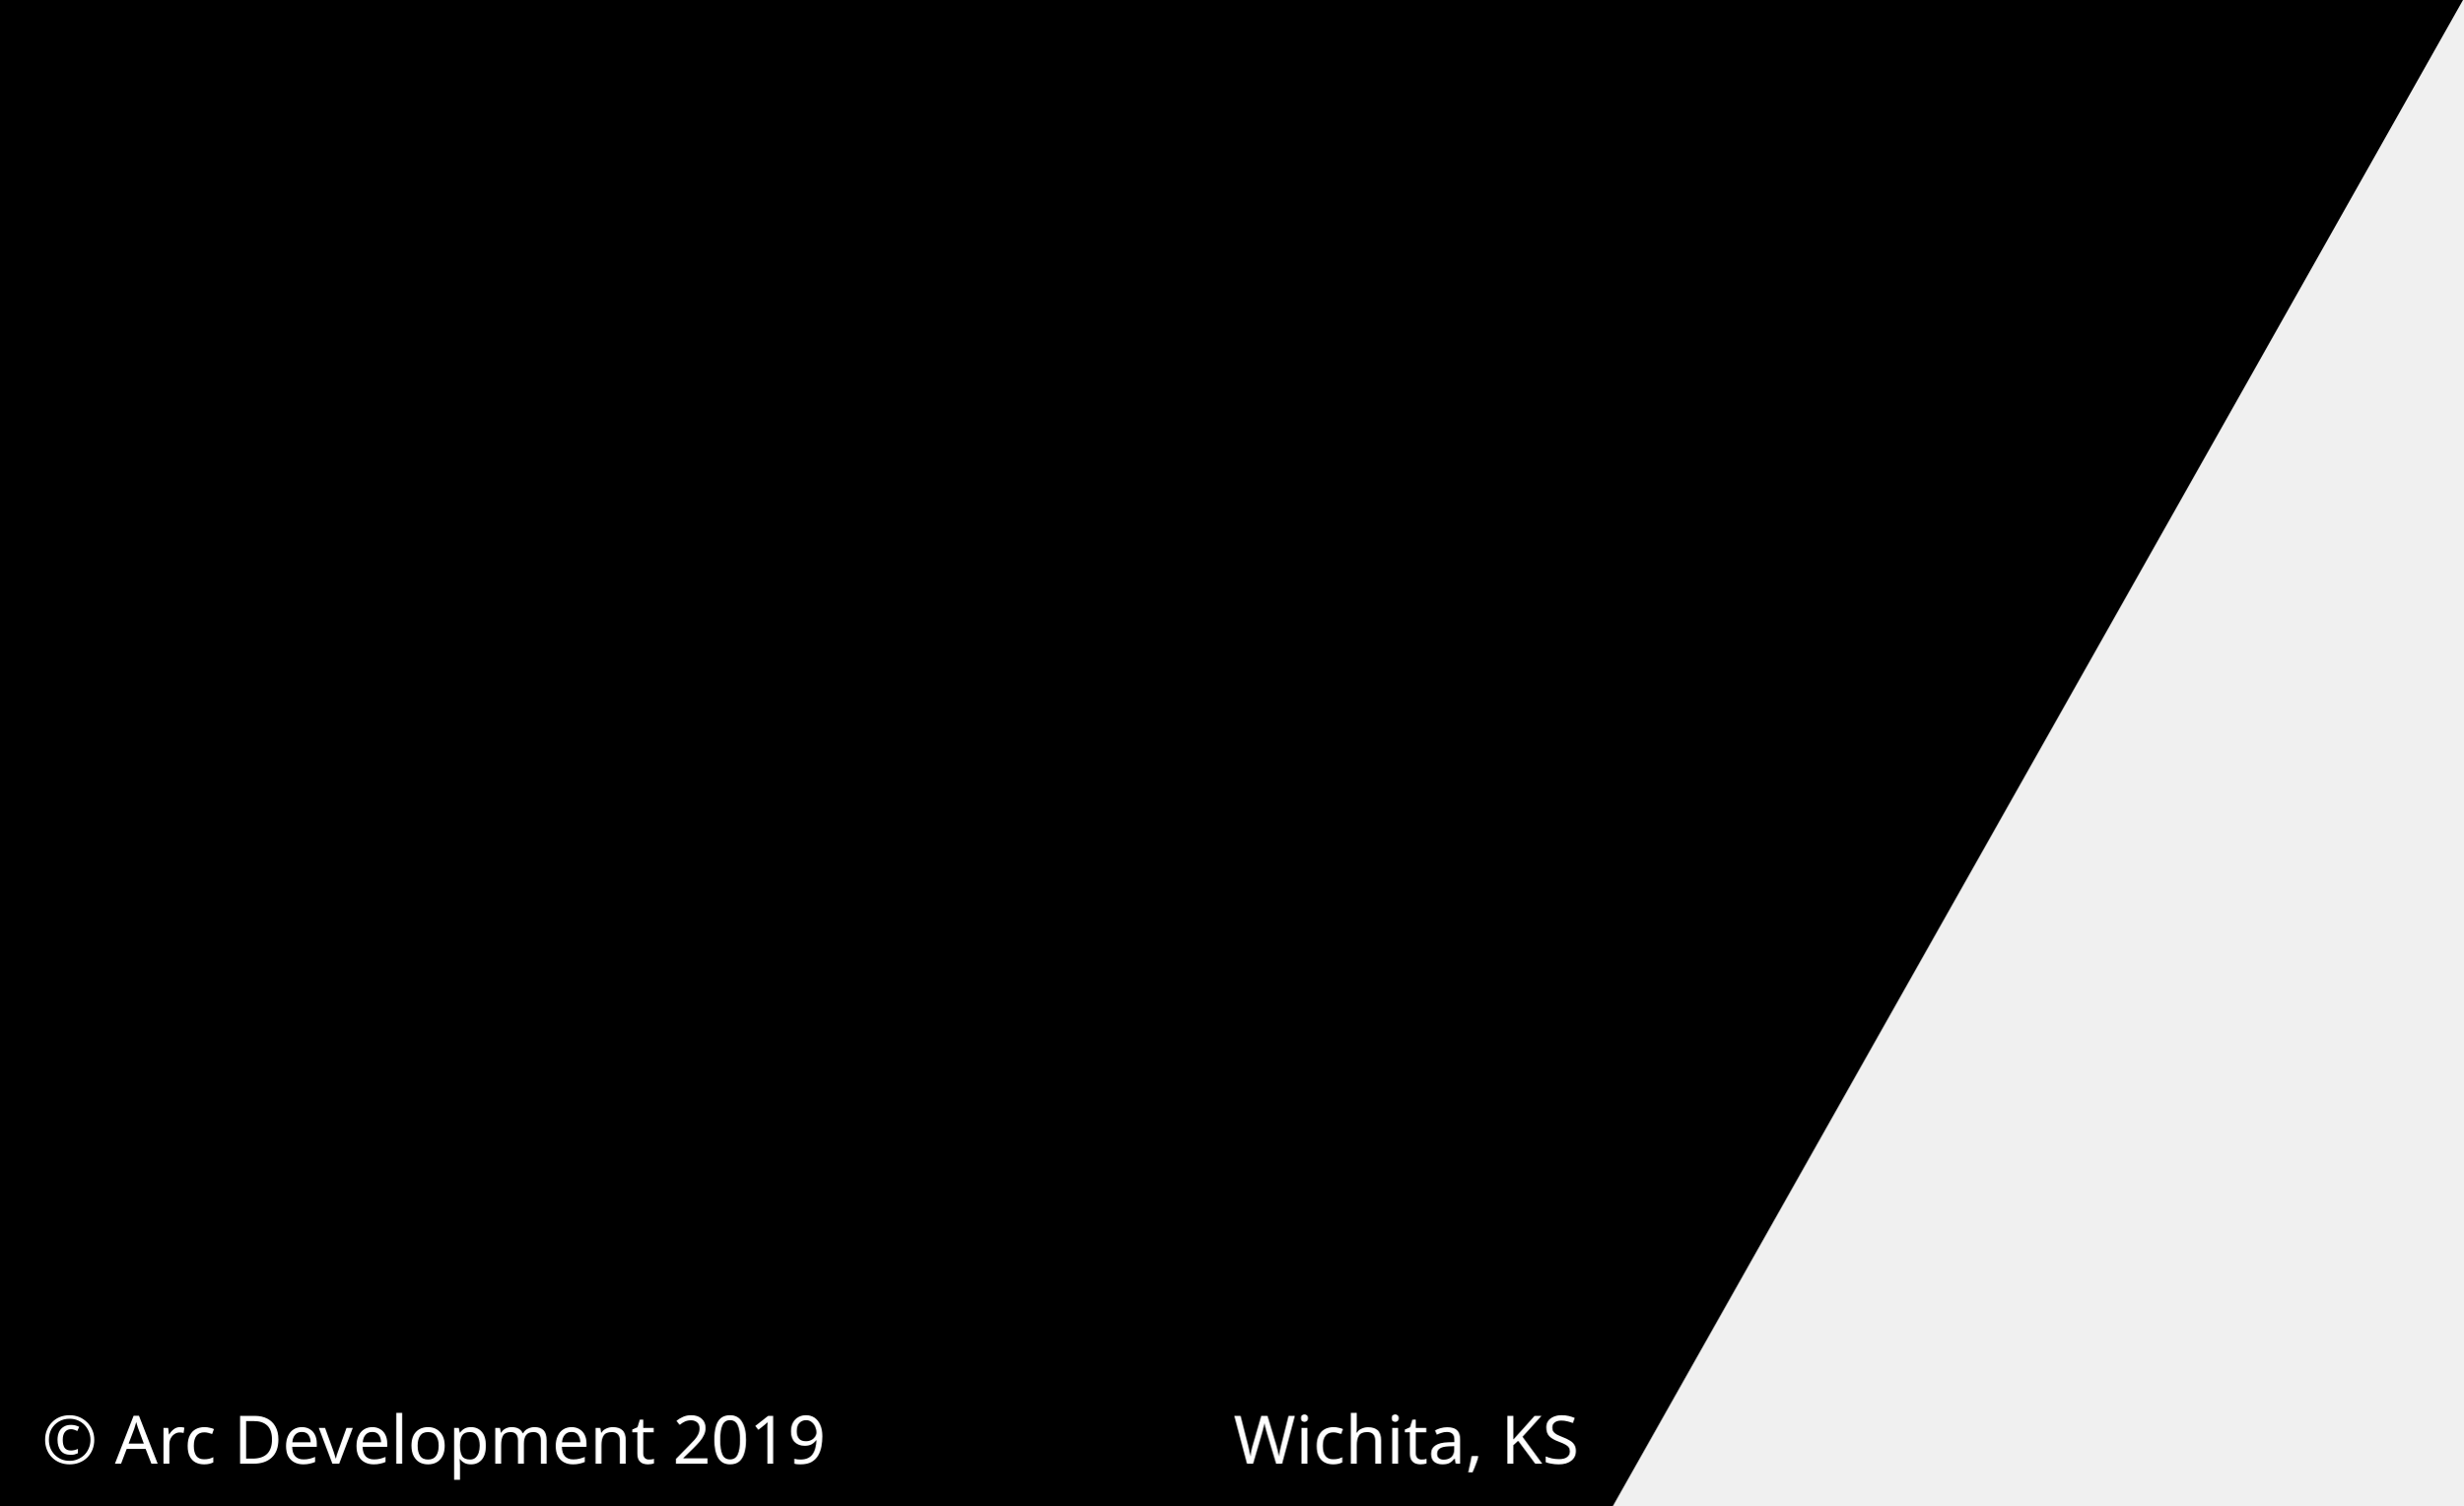
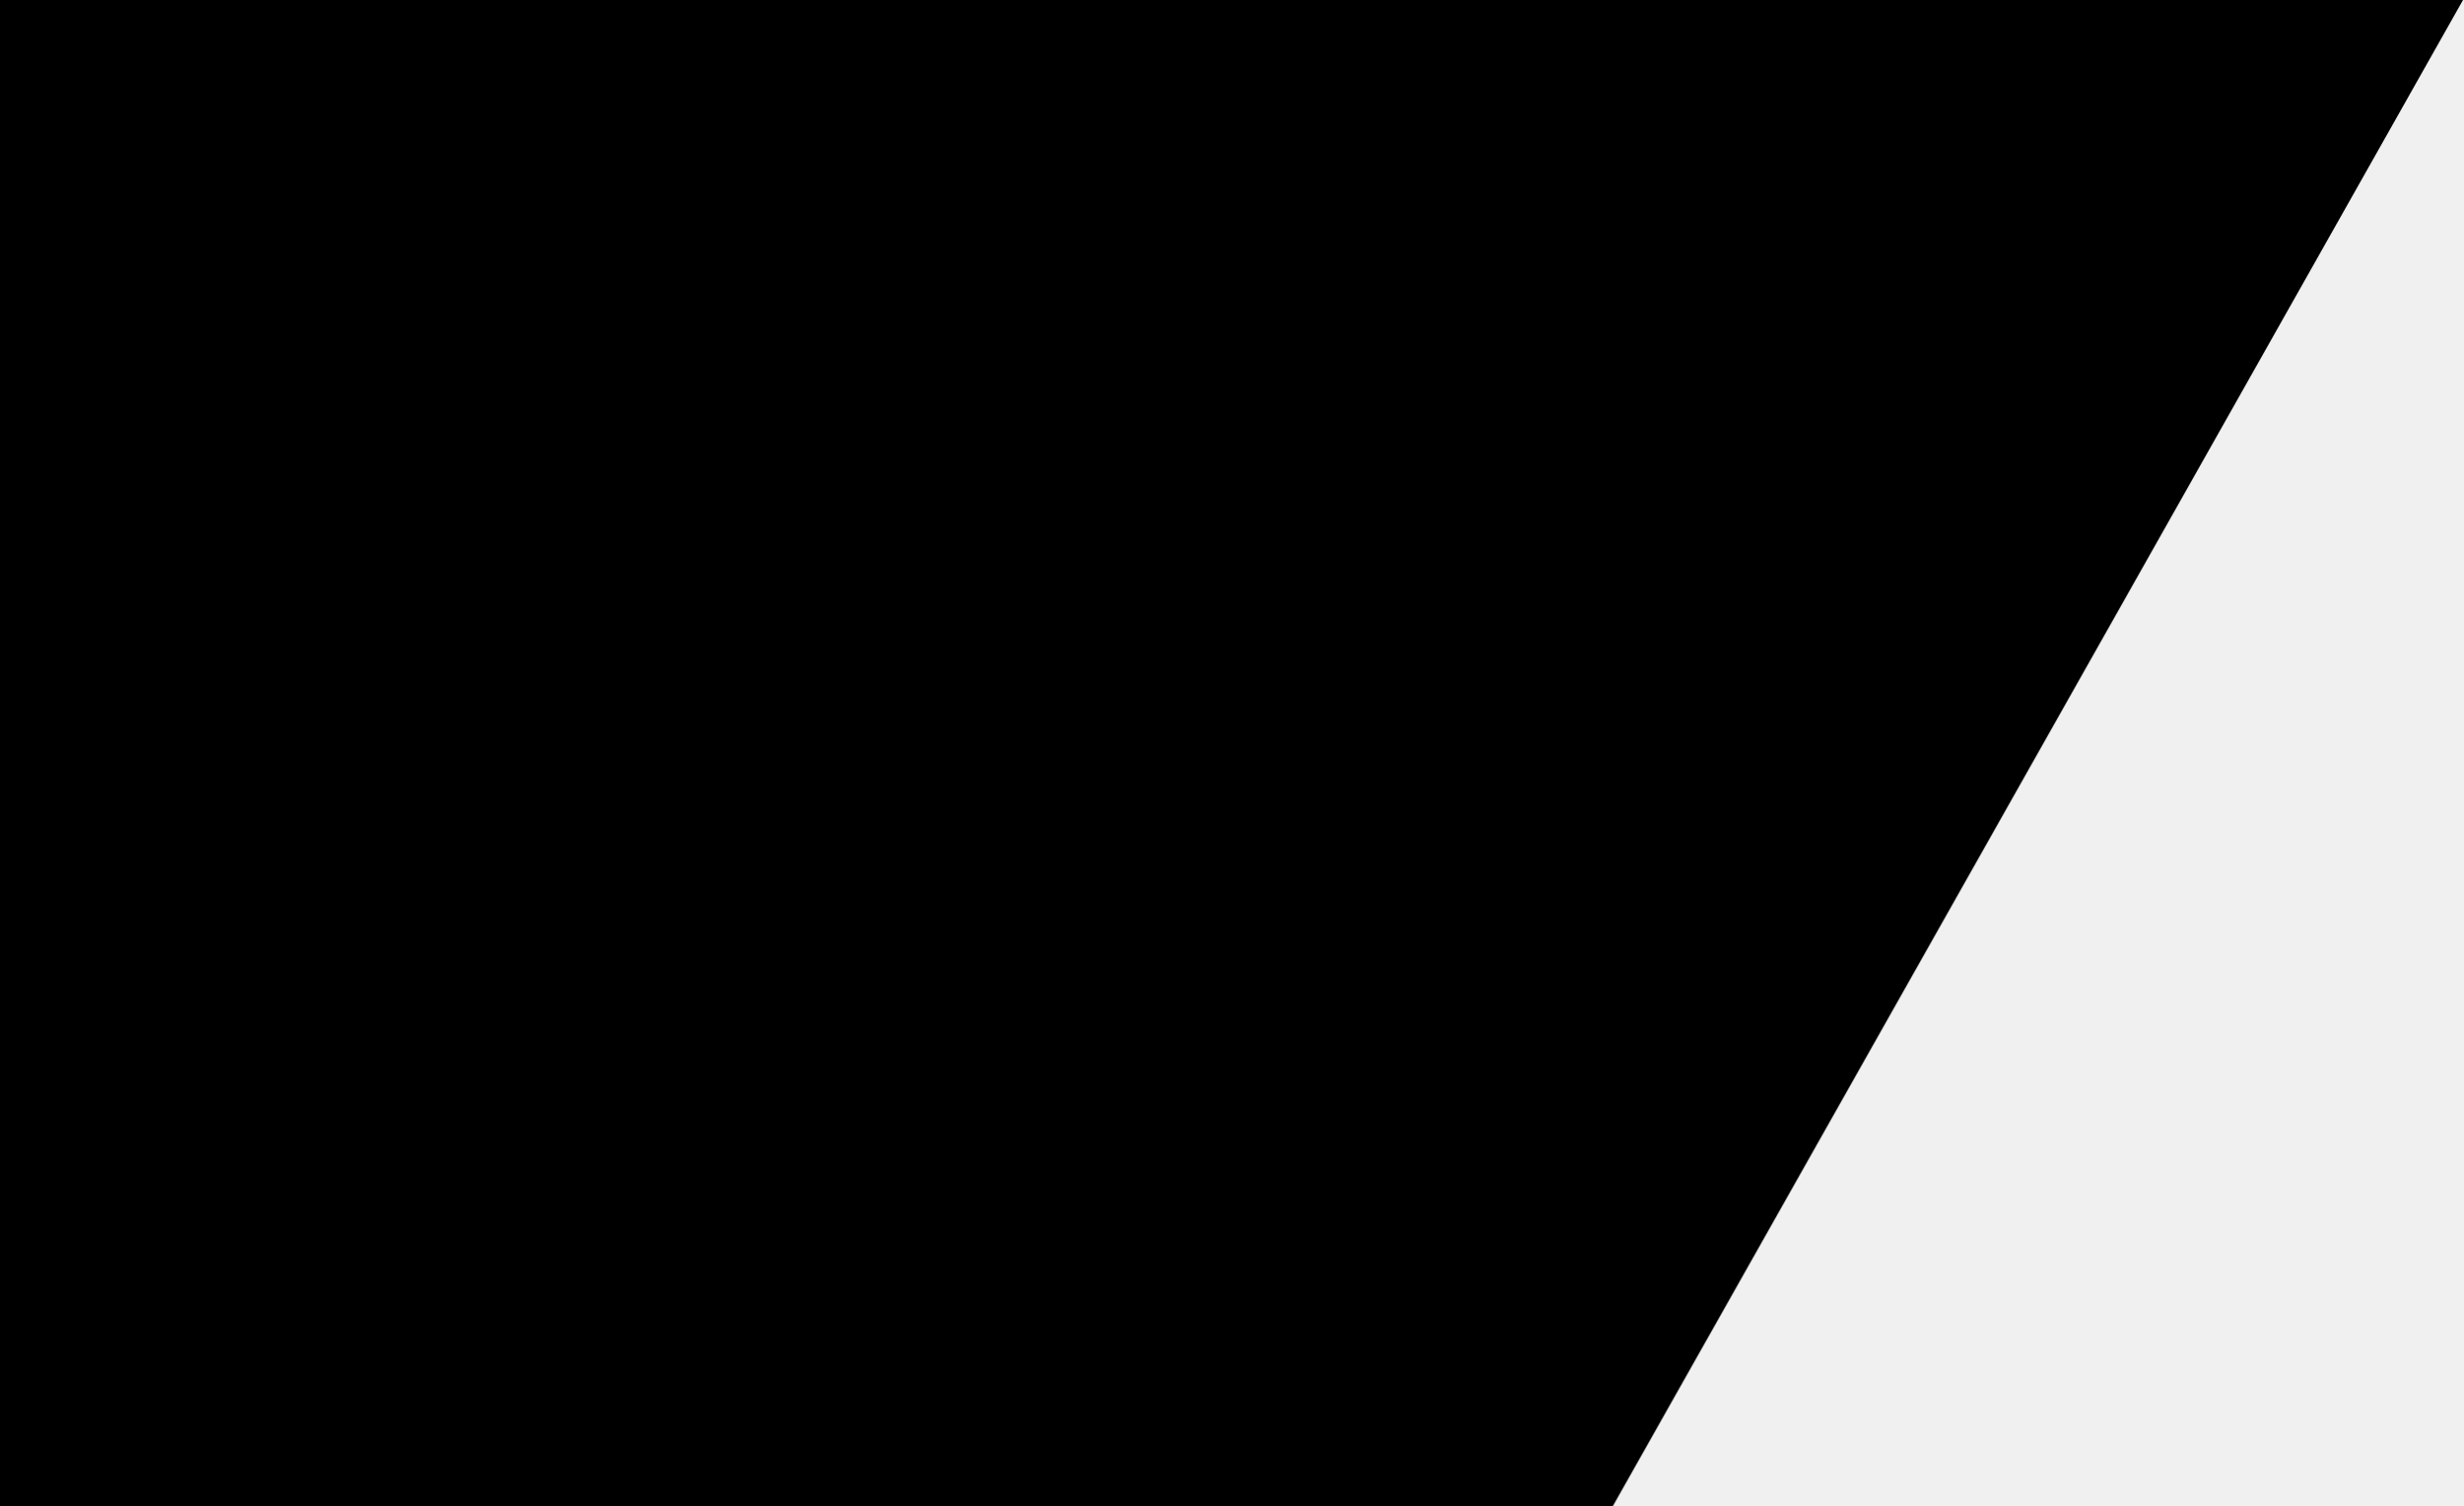
<svg xmlns="http://www.w3.org/2000/svg" id="Layer_1" viewBox="0 0 294.4 180">
  <style>.st1{fill:#fff}.st2{font-family:'ArialMT'}.st3{font-size:8px}</style>
  <path d="M294.4 0L166.3 227H-4V0z" />
  <path fill="none" d="M111-24v376" />
-   <text transform="translate(5 175)" class="st1 st2 st3">© Arc Development 2019</text>
-   <text transform="translate(147.442 175)" class="st1 st2 st3">Wichita, KS</text>
</svg>
